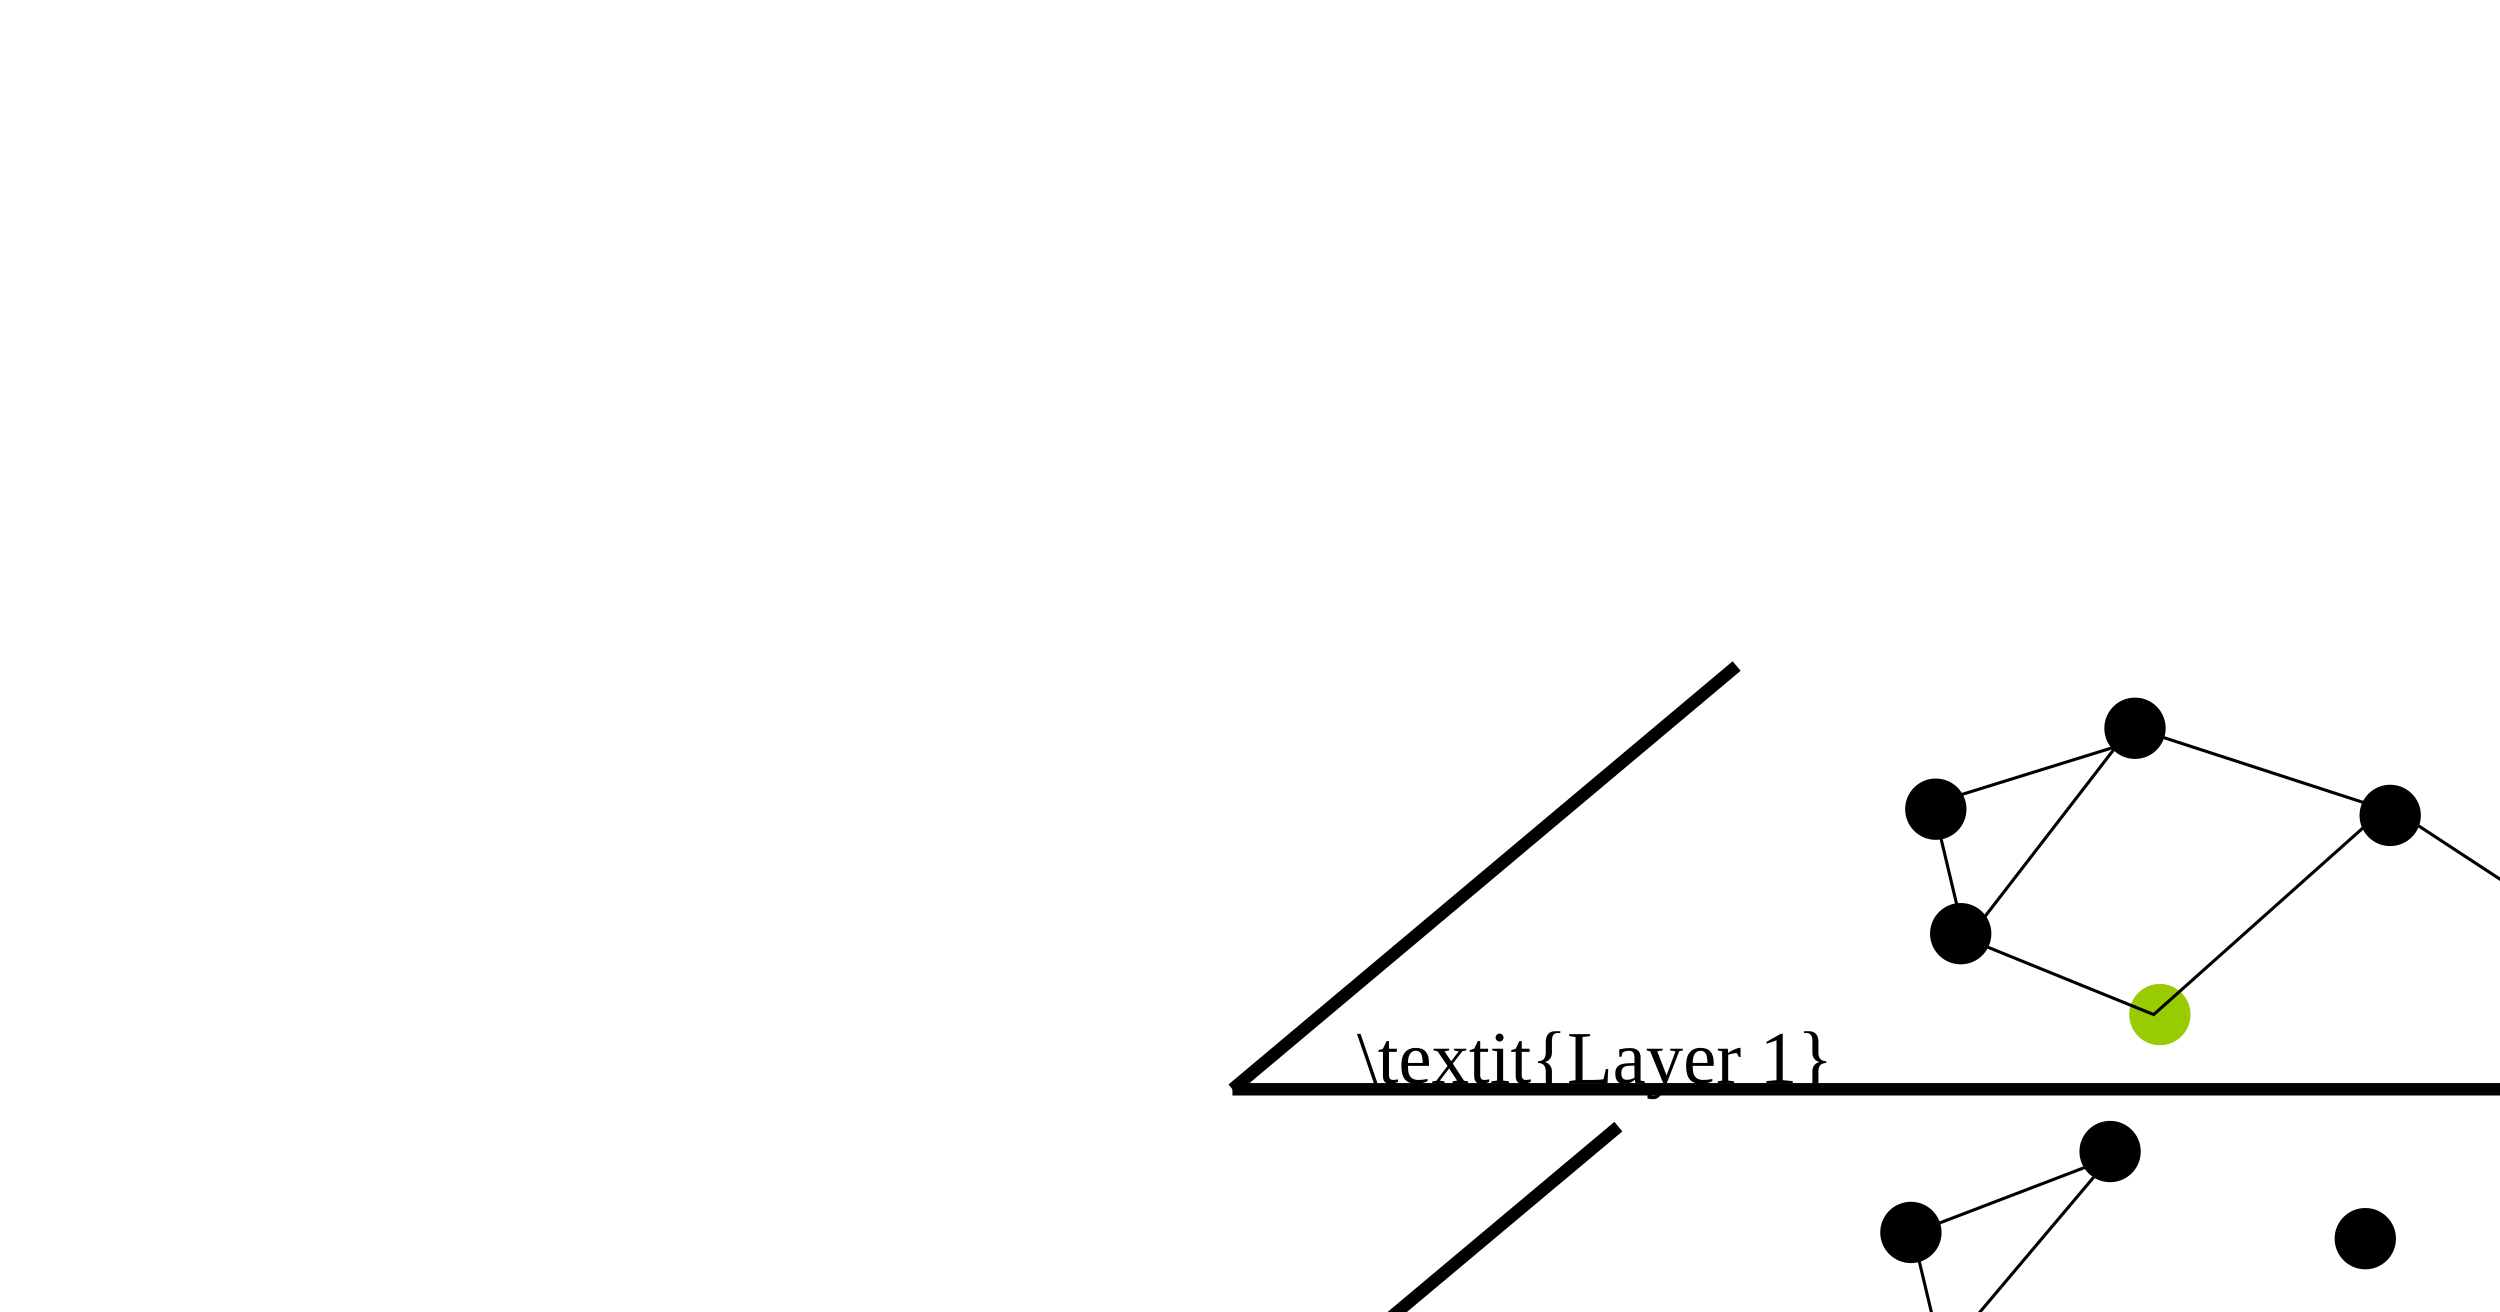
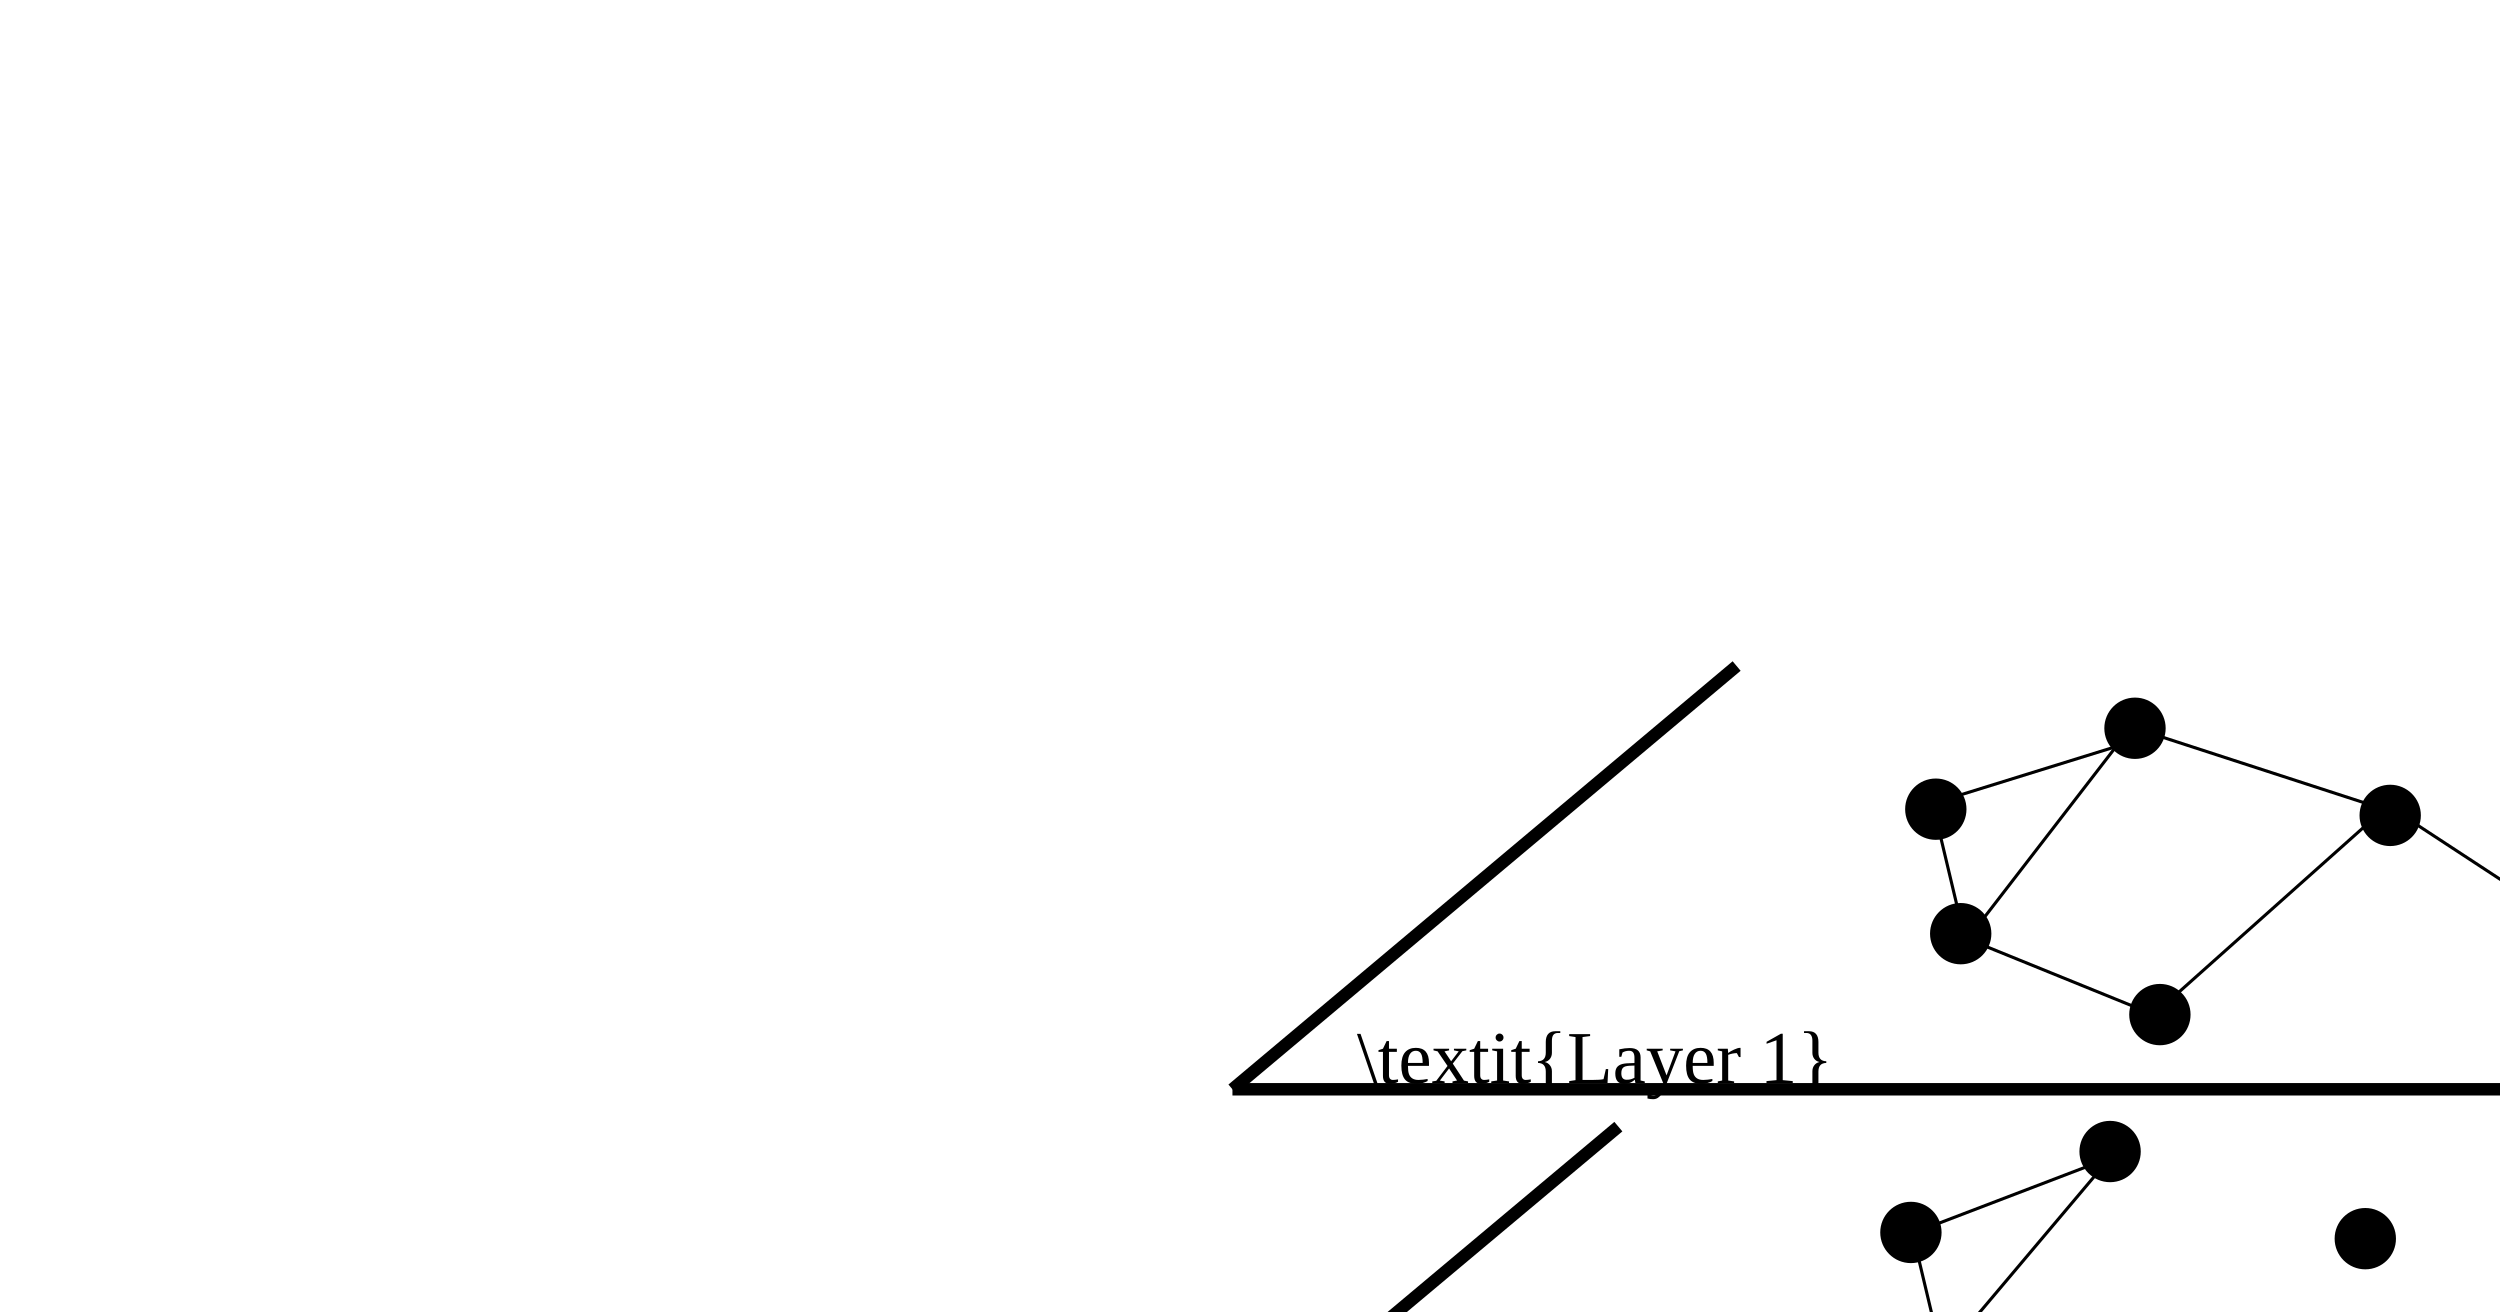
<svg xmlns="http://www.w3.org/2000/svg" xmlns:ns1="http://latexdraw.sourceforge.net/namespaces/latexdraw" version="1.1" baseProfile="full">
  <g>
-     <g ns1:type="joinedLines" id="id592163790">
+     <g ns1:type="joinedLines" id="id345884245">
      <polyline points="198.0,175.0 279.0,107.0 " stroke-width="2.0" stroke="black" ns1:rotationAngle="0.0" />
    </g>
-     <g ns1:type="joinedLines" id="id1931382582">
+     <g ns1:type="joinedLines" id="id1299510778">
      <polyline points="198.0,175.0 593.0,175.0 " stroke-width="2.0" stroke="black" ns1:rotationAngle="0.0" />
    </g>
-     <g ns1:type="text" id="id1982347415" fill="black" ns1:position="bl">
+     <g ns1:type="text" id="id675382983" fill="black" ns1:position="bl">
      <text x="218.0" y="174.0">\textit{Layer 1}</text>
    </g>
-     <g ns1:type="joinedLines" id="id172207657">
+     <g ns1:type="joinedLines" id="id1806395973">
      <polyline points="192.0,238.0 260.0,181.0 " stroke-width="2.0" stroke="black" ns1:rotationAngle="0.0" />
    </g>
-     <g ns1:type="joinedLines" id="id159731367">
+     <g ns1:type="joinedLines" id="id163514532">
      <polyline points="192.0,238.0 587.0,238.0 " stroke-width="2.0" stroke="black" ns1:rotationAngle="0.0" />
    </g>
-     <g ns1:type="text" id="id2064342780" fill="black" ns1:position="bl">
+     <g ns1:type="text" id="id1207839819" fill="black" ns1:position="bl">
      <text x="212.0" y="237.0">\textit{Layer 2}</text>
    </g>
-     <g ns1:type="dot" id="id1031618932" ns1:size="10.0" ns1:dotShape="*" ns1:position="311.0 130.0">
+     <g ns1:type="dot" id="id1916692335" ns1:size="10.0" ns1:dotShape="*" ns1:position="311.0 130.0">
      <path d="M 315.615 130.0 C 315.615 132.549 313.549 134.615 311.0 134.615 C 308.451 134.615 306.385 132.549 306.385 130.0 C 306.385 127.451 308.451 125.385 311.0 125.385 C 313.549 125.385 315.615 127.451 315.615 130.0 z " fill="black" stroke-linecap="square" stroke-linejoin="butt" stroke-width="0.625" stroke-miterlimit="10.0" stroke-dashoffset="0.0" stroke="black" />
    </g>
-     <g ns1:type="dot" id="id1870571720" ns1:size="10.0" ns1:dotShape="*" ns1:position="315.0 150.0">
+     <g ns1:type="dot" id="id1514945775" ns1:size="10.0" ns1:dotShape="*" ns1:position="315.0 150.0">
      <path d="M 319.615 150.0 C 319.615 152.549 317.549 154.615 315.0 154.615 C 312.451 154.615 310.385 152.549 310.385 150.0 C 310.385 147.451 312.451 145.385 315.0 145.385 C 317.549 145.385 319.615 147.451 319.615 150.0 z " fill="black" stroke-linecap="square" stroke-linejoin="butt" stroke-width="0.625" stroke-miterlimit="10.0" stroke-dashoffset="0.0" stroke="black" />
    </g>
-     <g ns1:type="dot" id="id885231980" ns1:size="10.0" ns1:dotShape="*" ns1:position="343.0 117.0">
+     <g ns1:type="dot" id="id578276853" ns1:size="10.0" ns1:dotShape="*" ns1:position="343.0 117.0">
      <path d="M 347.615 117.0 C 347.615 119.549 345.549 121.615 343.0 121.615 C 340.451 121.615 338.385 119.549 338.385 117.0 C 338.385 114.451 340.451 112.385 343.0 112.385 C 345.549 112.385 347.615 114.451 347.615 117.0 z " fill="black" stroke-linecap="square" stroke-linejoin="butt" stroke-width="0.625" stroke-miterlimit="10.0" stroke-dashoffset="0.0" stroke="black" />
    </g>
-     <g ns1:type="dot" id="id284497114" ns1:size="10.0" ns1:dotShape="*" ns1:position="347.0 163.0">
-       <path d="M 351.615 163.0 C 351.615 165.549 349.549 167.615 347.0 167.615 C 344.451 167.615 342.385 165.549 342.385 163.0 C 342.385 160.451 344.451 158.385 347.0 158.385 C 349.549 158.385 351.615 160.451 351.615 163.0 z " fill="#99cc00" stroke-linecap="square" stroke-linejoin="butt" stroke-width="0.625" stroke-miterlimit="10.0" stroke-dashoffset="0.0" stroke="#99cc00" />
+     <g ns1:type="dot" id="id646452061" ns1:size="10.0" ns1:dotShape="*" ns1:position="347.0 163.0">
+       <path d="M 351.615 163.0 C 351.615 165.549 349.549 167.615 347.0 167.615 C 344.451 167.615 342.385 165.549 342.385 163.0 C 342.385 160.451 344.451 158.385 347.0 158.385 C 349.549 158.385 351.615 160.451 351.615 163.0 z " fill="black" stroke-linecap="square" stroke-linejoin="butt" stroke-width="0.625" stroke-miterlimit="10.0" stroke-dashoffset="0.0" stroke="black" />
    </g>
-     <g ns1:type="dot" id="id438093295" ns1:size="10.0" ns1:dotShape="*" ns1:position="384.0 131.0">
+     <g ns1:type="dot" id="id123543175" ns1:size="10.0" ns1:dotShape="*" ns1:position="384.0 131.0">
      <path d="M 388.615 131.0 C 388.615 133.549 386.549 135.615 384.0 135.615 C 381.451 135.615 379.385 133.549 379.385 131.0 C 379.385 128.451 381.451 126.385 384.0 126.385 C 386.549 126.385 388.615 128.451 388.615 131.0 z " fill="black" stroke-linecap="square" stroke-linejoin="butt" stroke-width="0.625" stroke-miterlimit="10.0" stroke-dashoffset="0.0" stroke="black" />
    </g>
-     <g ns1:type="dot" id="id372898573" ns1:size="10.0" ns1:dotShape="*" ns1:position="414.0 151.0">
+     <g ns1:type="dot" id="id999414132" ns1:size="10.0" ns1:dotShape="*" ns1:position="414.0 151.0">
      <path d="M 418.615 151.0 C 418.615 153.549 416.549 155.615 414.0 155.615 C 411.451 155.615 409.385 153.549 409.385 151.0 C 409.385 148.451 411.451 146.385 414.0 146.385 C 416.549 146.385 418.615 148.451 418.615 151.0 z " fill="black" stroke-linecap="square" stroke-linejoin="butt" stroke-width="0.625" stroke-miterlimit="10.0" stroke-dashoffset="0.0" stroke="black" />
    </g>
-     <g ns1:type="dot" id="id990564431" ns1:size="10.0" ns1:dotShape="*" ns1:position="478.0 119.0">
+     <g ns1:type="dot" id="id73242168" ns1:size="10.0" ns1:dotShape="*" ns1:position="478.0 119.0">
      <path d="M 482.615 119.0 C 482.615 121.549 480.549 123.615 478.0 123.615 C 475.451 123.615 473.385 121.549 473.385 119.0 C 473.385 116.451 475.451 114.385 478.0 114.385 C 480.549 114.385 482.615 116.451 482.615 119.0 z " fill="black" stroke-linecap="square" stroke-linejoin="butt" stroke-width="0.625" stroke-miterlimit="10.0" stroke-dashoffset="0.0" stroke="black" />
    </g>
-     <g ns1:type="dot" id="id1603471389" ns1:size="10.0" ns1:dotShape="*" ns1:position="506.0 159.0">
+     <g ns1:type="dot" id="id1173933593" ns1:size="10.0" ns1:dotShape="*" ns1:position="506.0 159.0">
      <path d="M 510.615 159.0 C 510.615 161.549 508.549 163.615 506.0 163.615 C 503.451 163.615 501.385 161.549 501.385 159.0 C 501.385 156.451 503.451 154.385 506.0 154.385 C 508.549 154.385 510.615 156.451 510.615 159.0 z " fill="black" stroke-linecap="square" stroke-linejoin="butt" stroke-width="0.625" stroke-miterlimit="10.0" stroke-dashoffset="0.0" stroke="black" />
    </g>
-     <g ns1:type="dot" id="id1609116098" ns1:size="10.0" ns1:dotShape="*" ns1:position="513.0 132.0">
-       <path d="M 517.615 132.0 C 517.615 134.549 515.549 136.615 513.0 136.615 C 510.451 136.615 508.385 134.549 508.385 132.0 C 508.385 129.451 510.451 127.385 513.0 127.385 C 515.549 127.385 517.615 129.451 517.615 132.0 z " fill="#99cc00" stroke-linecap="square" stroke-linejoin="butt" stroke-width="0.625" stroke-miterlimit="10.0" stroke-dashoffset="0.0" stroke="#99cc00" />
+     <g ns1:type="dot" id="id510859816" ns1:size="10.0" ns1:dotShape="*" ns1:position="513.0 132.0">
+       <path d="M 517.615 132.0 C 517.615 134.549 515.549 136.615 513.0 136.615 C 510.451 136.615 508.385 134.549 508.385 132.0 C 508.385 129.451 510.451 127.385 513.0 127.385 C 515.549 127.385 517.615 129.451 517.615 132.0 z " fill="black" stroke-linecap="square" stroke-linejoin="butt" stroke-width="0.625" stroke-miterlimit="10.0" stroke-dashoffset="0.0" stroke="black" />
    </g>
-     <g ns1:type="dot" id="id142087374" ns1:size="10.0" ns1:dotShape="*" ns1:position="307.0 198.0">
+     <g ns1:type="dot" id="id1387811098" ns1:size="10.0" ns1:dotShape="*" ns1:position="307.0 198.0">
      <path d="M 311.615 198.0 C 311.615 200.549 309.549 202.615 307.0 202.615 C 304.451 202.615 302.385 200.549 302.385 198.0 C 302.385 195.451 304.451 193.385 307.0 193.385 C 309.549 193.385 311.615 195.451 311.615 198.0 z " fill="black" stroke-linecap="square" stroke-linejoin="butt" stroke-width="0.625" stroke-miterlimit="10.0" stroke-dashoffset="0.0" stroke="black" />
    </g>
-     <g ns1:type="dot" id="id982805646" ns1:size="10.0" ns1:dotShape="*" ns1:position="311.0 218.0">
+     <g ns1:type="dot" id="id534011383" ns1:size="10.0" ns1:dotShape="*" ns1:position="311.0 218.0">
      <path d="M 315.615 218.0 C 315.615 220.549 313.549 222.615 311.0 222.615 C 308.451 222.615 306.385 220.549 306.385 218.0 C 306.385 215.451 308.451 213.385 311.0 213.385 C 313.549 213.385 315.615 215.451 315.615 218.0 z " fill="black" stroke-linecap="square" stroke-linejoin="butt" stroke-width="0.625" stroke-miterlimit="10.0" stroke-dashoffset="0.0" stroke="black" />
    </g>
-     <g ns1:type="dot" id="id1624921388" ns1:size="10.0" ns1:dotShape="*" ns1:position="339.0 185.0">
+     <g ns1:type="dot" id="id1075946088" ns1:size="10.0" ns1:dotShape="*" ns1:position="339.0 185.0">
      <path d="M 343.615 185.0 C 343.615 187.549 341.549 189.615 339.0 189.615 C 336.451 189.615 334.385 187.549 334.385 185.0 C 334.385 182.451 336.451 180.385 339.0 180.385 C 341.549 180.385 343.615 182.451 343.615 185.0 z " fill="black" stroke-linecap="square" stroke-linejoin="butt" stroke-width="0.625" stroke-miterlimit="10.0" stroke-dashoffset="0.0" stroke="black" />
    </g>
-     <g ns1:type="dot" id="id175934097" ns1:size="10.0" ns1:dotShape="*" ns1:position="343.0 231.0">
+     <g ns1:type="dot" id="id1644057636" ns1:size="10.0" ns1:dotShape="*" ns1:position="343.0 231.0">
      <path d="M 347.615 231.0 C 347.615 233.549 345.549 235.615 343.0 235.615 C 340.451 235.615 338.385 233.549 338.385 231.0 C 338.385 228.451 340.451 226.385 343.0 226.385 C 345.549 226.385 347.615 228.451 347.615 231.0 z " fill="black" stroke-linecap="square" stroke-linejoin="butt" stroke-width="0.625" stroke-miterlimit="10.0" stroke-dashoffset="0.0" stroke="black" />
    </g>
-     <g ns1:type="dot" id="id2011844607" ns1:size="10.0" ns1:dotShape="*" ns1:position="380.0 199.0">
+     <g ns1:type="dot" id="id1956069470" ns1:size="10.0" ns1:dotShape="*" ns1:position="380.0 199.0">
      <path d="M 384.615 199.0 C 384.615 201.549 382.549 203.615 380.0 203.615 C 377.451 203.615 375.385 201.549 375.385 199.0 C 375.385 196.451 377.451 194.385 380.0 194.385 C 382.549 194.385 384.615 196.451 384.615 199.0 z " fill="black" stroke-linecap="square" stroke-linejoin="butt" stroke-width="0.625" stroke-miterlimit="10.0" stroke-dashoffset="0.0" stroke="black" />
    </g>
-     <g ns1:type="dot" id="id555886832" ns1:size="10.0" ns1:dotShape="*" ns1:position="410.0 219.0">
+     <g ns1:type="dot" id="id2134263011" ns1:size="10.0" ns1:dotShape="*" ns1:position="410.0 219.0">
      <path d="M 414.615 219.0 C 414.615 221.549 412.549 223.615 410.0 223.615 C 407.451 223.615 405.385 221.549 405.385 219.0 C 405.385 216.451 407.451 214.385 410.0 214.385 C 412.549 214.385 414.615 216.451 414.615 219.0 z " fill="black" stroke-linecap="square" stroke-linejoin="butt" stroke-width="0.625" stroke-miterlimit="10.0" stroke-dashoffset="0.0" stroke="black" />
    </g>
-     <g ns1:type="dot" id="id422457797" ns1:size="10.0" ns1:dotShape="*" ns1:position="474.0 187.0">
+     <g ns1:type="dot" id="id1279780510" ns1:size="10.0" ns1:dotShape="*" ns1:position="474.0 187.0">
      <path d="M 478.615 187.0 C 478.615 189.549 476.549 191.615 474.0 191.615 C 471.451 191.615 469.385 189.549 469.385 187.0 C 469.385 184.451 471.451 182.385 474.0 182.385 C 476.549 182.385 478.615 184.451 478.615 187.0 z " fill="black" stroke-linecap="square" stroke-linejoin="butt" stroke-width="0.625" stroke-miterlimit="10.0" stroke-dashoffset="0.0" stroke="black" />
    </g>
-     <g ns1:type="dot" id="id1185692187" ns1:size="10.0" ns1:dotShape="*" ns1:position="502.0 227.0">
+     <g ns1:type="dot" id="id1053807989" ns1:size="10.0" ns1:dotShape="*" ns1:position="502.0 227.0">
      <path d="M 506.615 227.0 C 506.615 229.549 504.549 231.615 502.0 231.615 C 499.451 231.615 497.385 229.549 497.385 227.0 C 497.385 224.451 499.451 222.385 502.0 222.385 C 504.549 222.385 506.615 224.451 506.615 227.0 z " fill="black" stroke-linecap="square" stroke-linejoin="butt" stroke-width="0.625" stroke-miterlimit="10.0" stroke-dashoffset="0.0" stroke="black" />
    </g>
-     <g ns1:type="dot" id="id1654014115" ns1:size="10.0" ns1:dotShape="*" ns1:position="509.0 200.0">
+     <g ns1:type="dot" id="id690909721" ns1:size="10.0" ns1:dotShape="*" ns1:position="509.0 200.0">
      <path d="M 513.615 200.0 C 513.615 202.549 511.549 204.615 509.0 204.615 C 506.451 204.615 504.385 202.549 504.385 200.0 C 504.385 197.451 506.451 195.385 509.0 195.385 C 511.549 195.385 513.615 197.451 513.615 200.0 z " fill="black" stroke-linecap="square" stroke-linejoin="butt" stroke-width="0.625" stroke-miterlimit="10.0" stroke-dashoffset="0.0" stroke="black" />
    </g>
-     <g ns1:type="dot" id="id1576346957" ns1:size="10.0" ns1:dotShape="*" ns1:position="305.0 279.0">
+     <g ns1:type="dot" id="id113444358" ns1:size="10.0" ns1:dotShape="*" ns1:position="305.0 279.0">
      <path d="M 309.615 279.0 C 309.615 281.549 307.549 283.615 305.0 283.615 C 302.451 283.615 300.385 281.549 300.385 279.0 C 300.385 276.451 302.451 274.385 305.0 274.385 C 307.549 274.385 309.615 276.451 309.615 279.0 z " fill="#6699ff" stroke-linecap="square" stroke-linejoin="butt" stroke-width="0.625" stroke-miterlimit="10.0" stroke-dashoffset="0.0" stroke="#6699ff" />
    </g>
-     <g ns1:type="dot" id="id918283810" ns1:size="10.0" ns1:dotShape="*" ns1:position="309.0 299.0">
+     <g ns1:type="dot" id="id1992651665" ns1:size="10.0" ns1:dotShape="*" ns1:position="309.0 299.0">
      <path d="M 313.615 299.0 C 313.615 301.549 311.549 303.615 309.0 303.615 C 306.451 303.615 304.385 301.549 304.385 299.0 C 304.385 296.451 306.451 294.385 309.0 294.385 C 311.549 294.385 313.615 296.451 313.615 299.0 z " fill="#6699ff" stroke-linecap="square" stroke-linejoin="butt" stroke-width="0.625" stroke-miterlimit="10.0" stroke-dashoffset="0.0" stroke="#6699ff" />
    </g>
-     <g ns1:type="dot" id="id269772521" ns1:size="10.0" ns1:dotShape="*" ns1:position="337.0 266.0">
+     <g ns1:type="dot" id="id378529568" ns1:size="10.0" ns1:dotShape="*" ns1:position="337.0 266.0">
      <path d="M 341.615 266.0 C 341.615 268.549 339.549 270.615 337.0 270.615 C 334.451 270.615 332.385 268.549 332.385 266.0 C 332.385 263.451 334.451 261.385 337.0 261.385 C 339.549 261.385 341.615 263.451 341.615 266.0 z " fill="#6699ff" stroke-linecap="square" stroke-linejoin="butt" stroke-width="0.625" stroke-miterlimit="10.0" stroke-dashoffset="0.0" stroke="#6699ff" />
    </g>
-     <g ns1:type="dot" id="id830461473" ns1:size="10.0" ns1:dotShape="*" ns1:position="341.0 312.0">
+     <g ns1:type="dot" id="id1821947868" ns1:size="10.0" ns1:dotShape="*" ns1:position="341.0 312.0">
      <path d="M 345.615 312.0 C 345.615 314.549 343.549 316.615 341.0 316.615 C 338.451 316.615 336.385 314.549 336.385 312.0 C 336.385 309.451 338.451 307.385 341.0 307.385 C 343.549 307.385 345.615 309.451 345.615 312.0 z " fill="#6699ff" stroke-linecap="square" stroke-linejoin="butt" stroke-width="0.625" stroke-miterlimit="10.0" stroke-dashoffset="0.0" stroke="#6699ff" />
    </g>
-     <g ns1:type="dot" id="id420002924" ns1:size="10.0" ns1:dotShape="*" ns1:position="378.0 280.0">
+     <g ns1:type="dot" id="id472145000" ns1:size="10.0" ns1:dotShape="*" ns1:position="378.0 280.0">
      <path d="M 382.615 280.0 C 382.615 282.549 380.549 284.615 378.0 284.615 C 375.451 284.615 373.385 282.549 373.385 280.0 C 373.385 277.451 375.451 275.385 378.0 275.385 C 380.549 275.385 382.615 277.451 382.615 280.0 z " fill="black" stroke-linecap="square" stroke-linejoin="butt" stroke-width="0.625" stroke-miterlimit="10.0" stroke-dashoffset="0.0" stroke="black" />
    </g>
-     <g ns1:type="dot" id="id1797765441" ns1:size="10.0" ns1:dotShape="*" ns1:position="408.0 300.0">
+     <g ns1:type="dot" id="id1685720295" ns1:size="10.0" ns1:dotShape="*" ns1:position="408.0 300.0">
      <path d="M 412.615 300.0 C 412.615 302.549 410.549 304.615 408.0 304.615 C 405.451 304.615 403.385 302.549 403.385 300.0 C 403.385 297.451 405.451 295.385 408.0 295.385 C 410.549 295.385 412.615 297.451 412.615 300.0 z " fill="black" stroke-linecap="square" stroke-linejoin="butt" stroke-width="0.625" stroke-miterlimit="10.0" stroke-dashoffset="0.0" stroke="black" />
    </g>
-     <g ns1:type="dot" id="id1480611863" ns1:size="10.0" ns1:dotShape="*" ns1:position="472.0 268.0">
+     <g ns1:type="dot" id="id2001543737" ns1:size="10.0" ns1:dotShape="*" ns1:position="472.0 268.0">
      <path d="M 476.615 268.0 C 476.615 270.549 474.549 272.615 472.0 272.615 C 469.451 272.615 467.385 270.549 467.385 268.0 C 467.385 265.451 469.451 263.385 472.0 263.385 C 474.549 263.385 476.615 265.451 476.615 268.0 z " fill="#ff6666" stroke-linecap="square" stroke-linejoin="butt" stroke-width="0.625" stroke-miterlimit="10.0" stroke-dashoffset="0.0" stroke="#ff6666" />
    </g>
-     <g ns1:type="dot" id="id522531979" ns1:size="10.0" ns1:dotShape="*" ns1:position="500.0 308.0">
+     <g ns1:type="dot" id="id626073754" ns1:size="10.0" ns1:dotShape="*" ns1:position="500.0 308.0">
      <path d="M 504.615 308.0 C 504.615 310.549 502.549 312.615 500.0 312.615 C 497.451 312.615 495.385 310.549 495.385 308.0 C 495.385 305.451 497.451 303.385 500.0 303.385 C 502.549 303.385 504.615 305.451 504.615 308.0 z " fill="#ff6666" stroke-linecap="square" stroke-linejoin="butt" stroke-width="0.625" stroke-miterlimit="10.0" stroke-dashoffset="0.0" stroke="#ff6666" />
    </g>
-     <g ns1:type="dot" id="id2051992212" ns1:size="10.0" ns1:dotShape="*" ns1:position="507.0 281.0">
+     <g ns1:type="dot" id="id1430918353" ns1:size="10.0" ns1:dotShape="*" ns1:position="507.0 281.0">
      <path d="M 511.615 281.0 C 511.615 283.549 509.549 285.615 507.0 285.615 C 504.451 285.615 502.385 283.549 502.385 281.0 C 502.385 278.451 504.451 276.385 507.0 276.385 C 509.549 276.385 511.615 278.451 511.615 281.0 z " fill="#ff6666" stroke-linecap="square" stroke-linejoin="butt" stroke-width="0.625" stroke-miterlimit="10.0" stroke-dashoffset="0.0" stroke="#ff6666" />
    </g>
-     <g ns1:type="joinedLines" id="id699743656">
+     <g ns1:type="joinedLines" id="id683750344">
      <polyline points="310.0,127.0 315.0,148.0 " stroke-width="0.5" stroke="black" ns1:rotationAngle="0.0" />
    </g>
-     <g ns1:type="joinedLines" id="id559521093">
+     <g ns1:type="joinedLines" id="id603267598">
      <polyline points="314.0,128.0 343.0,119.0 " stroke-width="0.5" stroke="black" ns1:rotationAngle="0.0" />
    </g>
-     <g ns1:type="joinedLines" id="id1471393279">
+     <g ns1:type="joinedLines" id="id1111630247">
      <polyline points="316.0,151.0 343.0,116.0 " stroke-width="0.5" stroke="black" ns1:rotationAngle="0.0" />
    </g>
-     <g ns1:type="joinedLines" id="id562567513">
+     <g ns1:type="joinedLines" id="id214036656">
      <polyline points="314.0,150.0 346.0,163.0 346.0,163.0 383.0,130.0 343.0,117.0 " stroke-width="0.5" stroke="black" fill="none" ns1:rotationAngle="0.0" />
    </g>
-     <g ns1:type="joinedLines" id="id1617450592">
+     <g ns1:type="joinedLines" id="id1550407898">
      <polyline points="386.0,131.0 415.0,150.0 " stroke-width="0.5" stroke="black" ns1:rotationAngle="0.0" />
    </g>
-     <g ns1:type="joinedLines" id="id2110829526">
+     <g ns1:type="joinedLines" id="id726497968">
      <polyline points="478.0,119.0 513.0,131.0 " stroke-width="0.5" stroke="black" ns1:rotationAngle="0.0" />
    </g>
-     <g ns1:type="joinedLines" id="id64978201">
+     <g ns1:type="joinedLines" id="id450535378">
      <polyline points="513.0,131.0 505.0,159.0 " stroke-width="0.5" stroke="black" ns1:rotationAngle="0.0" />
    </g>
-     <g ns1:type="joinedLines" id="id2122411666">
+     <g ns1:type="joinedLines" id="id548003967">
      <polyline points="305.0,199.0 339.0,186.0 312.0,218.0 307.0,197.0 " stroke-width="0.5" stroke="black" fill="none" ns1:rotationAngle="0.0" />
    </g>
-     <g ns1:type="joinedLines" id="id1523210351">
+     <g ns1:type="joinedLines" id="id2138651600">
      <polyline points="475.0,188.0 508.0,199.0 502.0,227.0 " stroke-width="0.5" stroke="black" fill="none" ns1:rotationAngle="0.0" />
    </g>
-     <g ns1:type="text" id="id1832736421" fill="black" ns1:position="bl">
+     <g ns1:type="text" id="id1432031628" fill="black" ns1:position="bl">
      <text x="194.0" y="267.0">Multilayer</text>
    </g>
-     <g ns1:type="text" id="id1129937711" fill="black" ns1:position="bl">
+     <g ns1:type="text" id="id1601567381" fill="black" ns1:position="bl">
      <text x="193.0" y="283.0">percolated</text>
    </g>
-     <g ns1:type="text" id="id312035614" fill="black" ns1:position="bl">
+     <g ns1:type="text" id="id739737474" fill="black" ns1:position="bl">
      <text x="194.0" y="297.0">clusters</text>
    </g>
-     <g ns1:type="joinedLines" id="id1717852535">
+     <g ns1:type="joinedLines" id="id534015275">
      <polyline points="304.0,278.0 335.0,266.0 310.0,297.0 305.0,279.0 " stroke-width="0.5" stroke="#6699ff" fill="none" ns1:rotationAngle="0.0" />
    </g>
-     <g ns1:type="joinedLines" id="id196853981">
+     <g ns1:type="joinedLines" id="id544070349">
      <polyline points="471.0,267.0 507.0,281.0 501.0,306.0 " stroke-width="0.5" stroke="#ff6666" fill="none" ns1:rotationAngle="0.0" />
    </g>
-     <g ns1:type="joinedLines" id="id1597772972">
+     <g ns1:type="joinedLines" id="id194036945">
      <polyline points="310.0,218.0 341.0,231.0 " stroke-width="0.5" stroke="black" ns1:rotationAngle="0.0" />
    </g>
-     <g ns1:type="joinedLines" id="id838461113">
+     <g ns1:type="joinedLines" id="id105584112">
      <polyline points="309.0,298.0 340.0,312.0 " stroke-width="0.5" stroke="#6699ff" ns1:rotationAngle="0.0" />
    </g>
  </g>
  <defs />
</svg>
